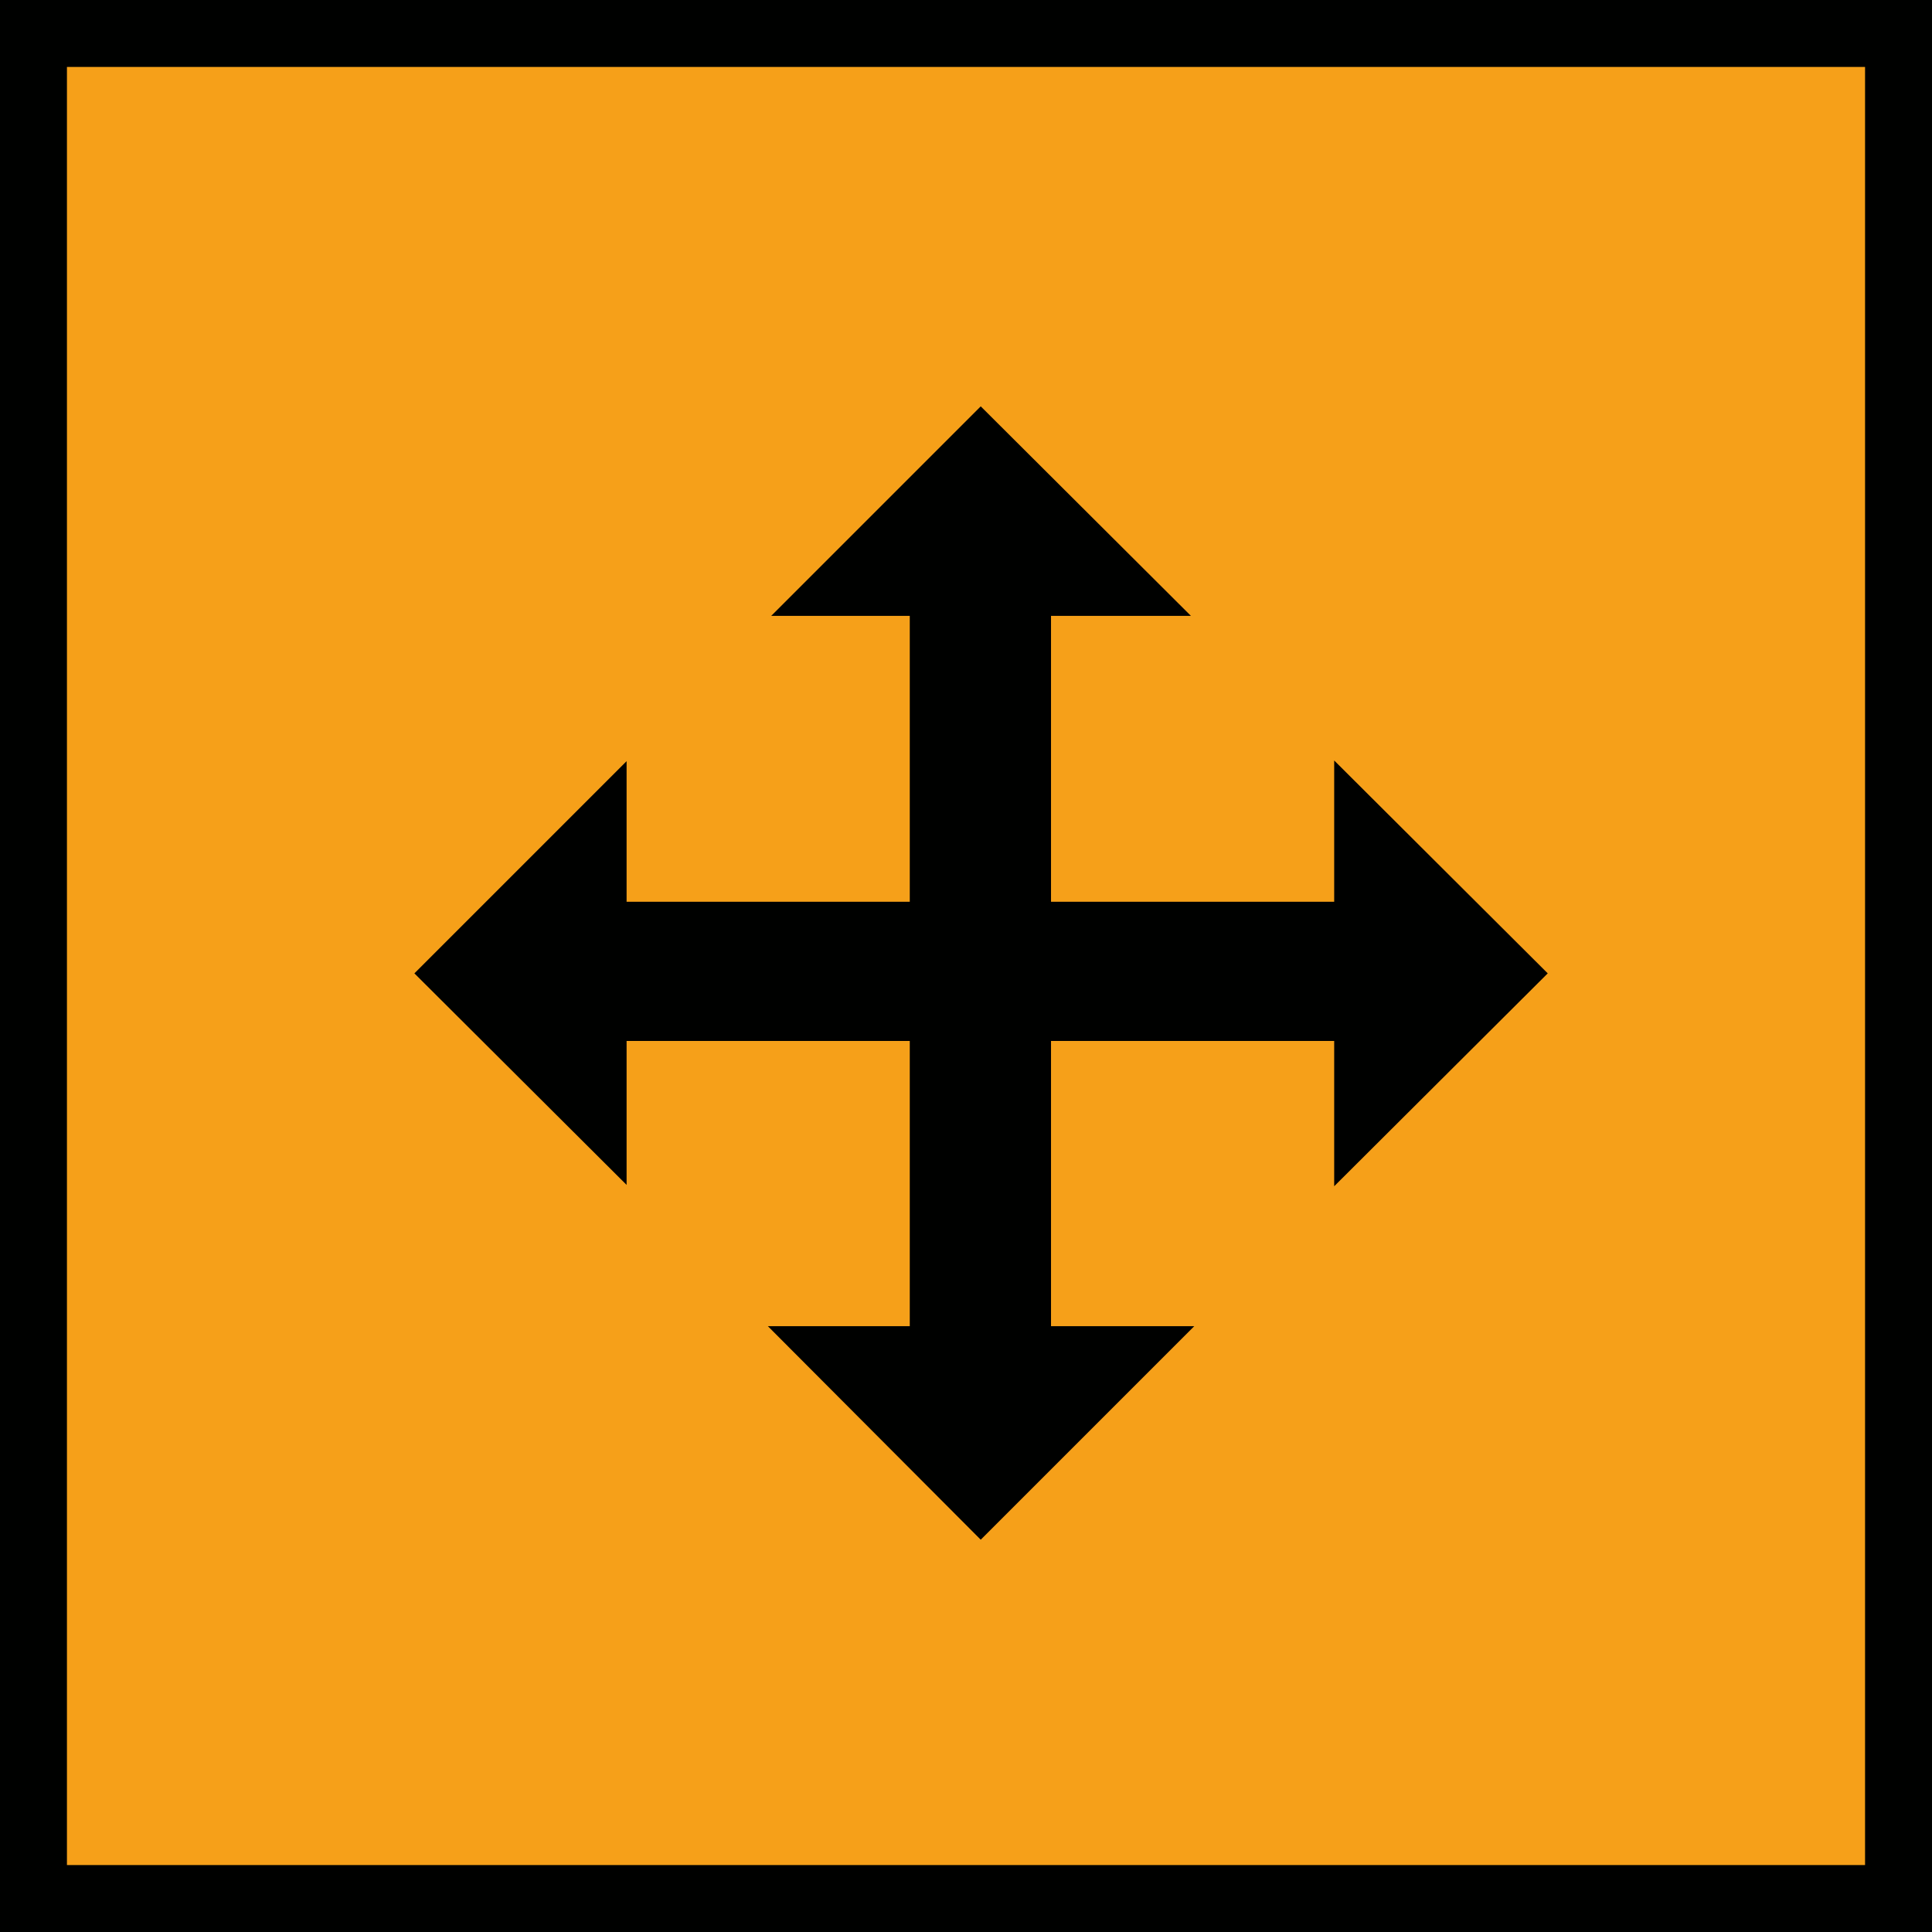
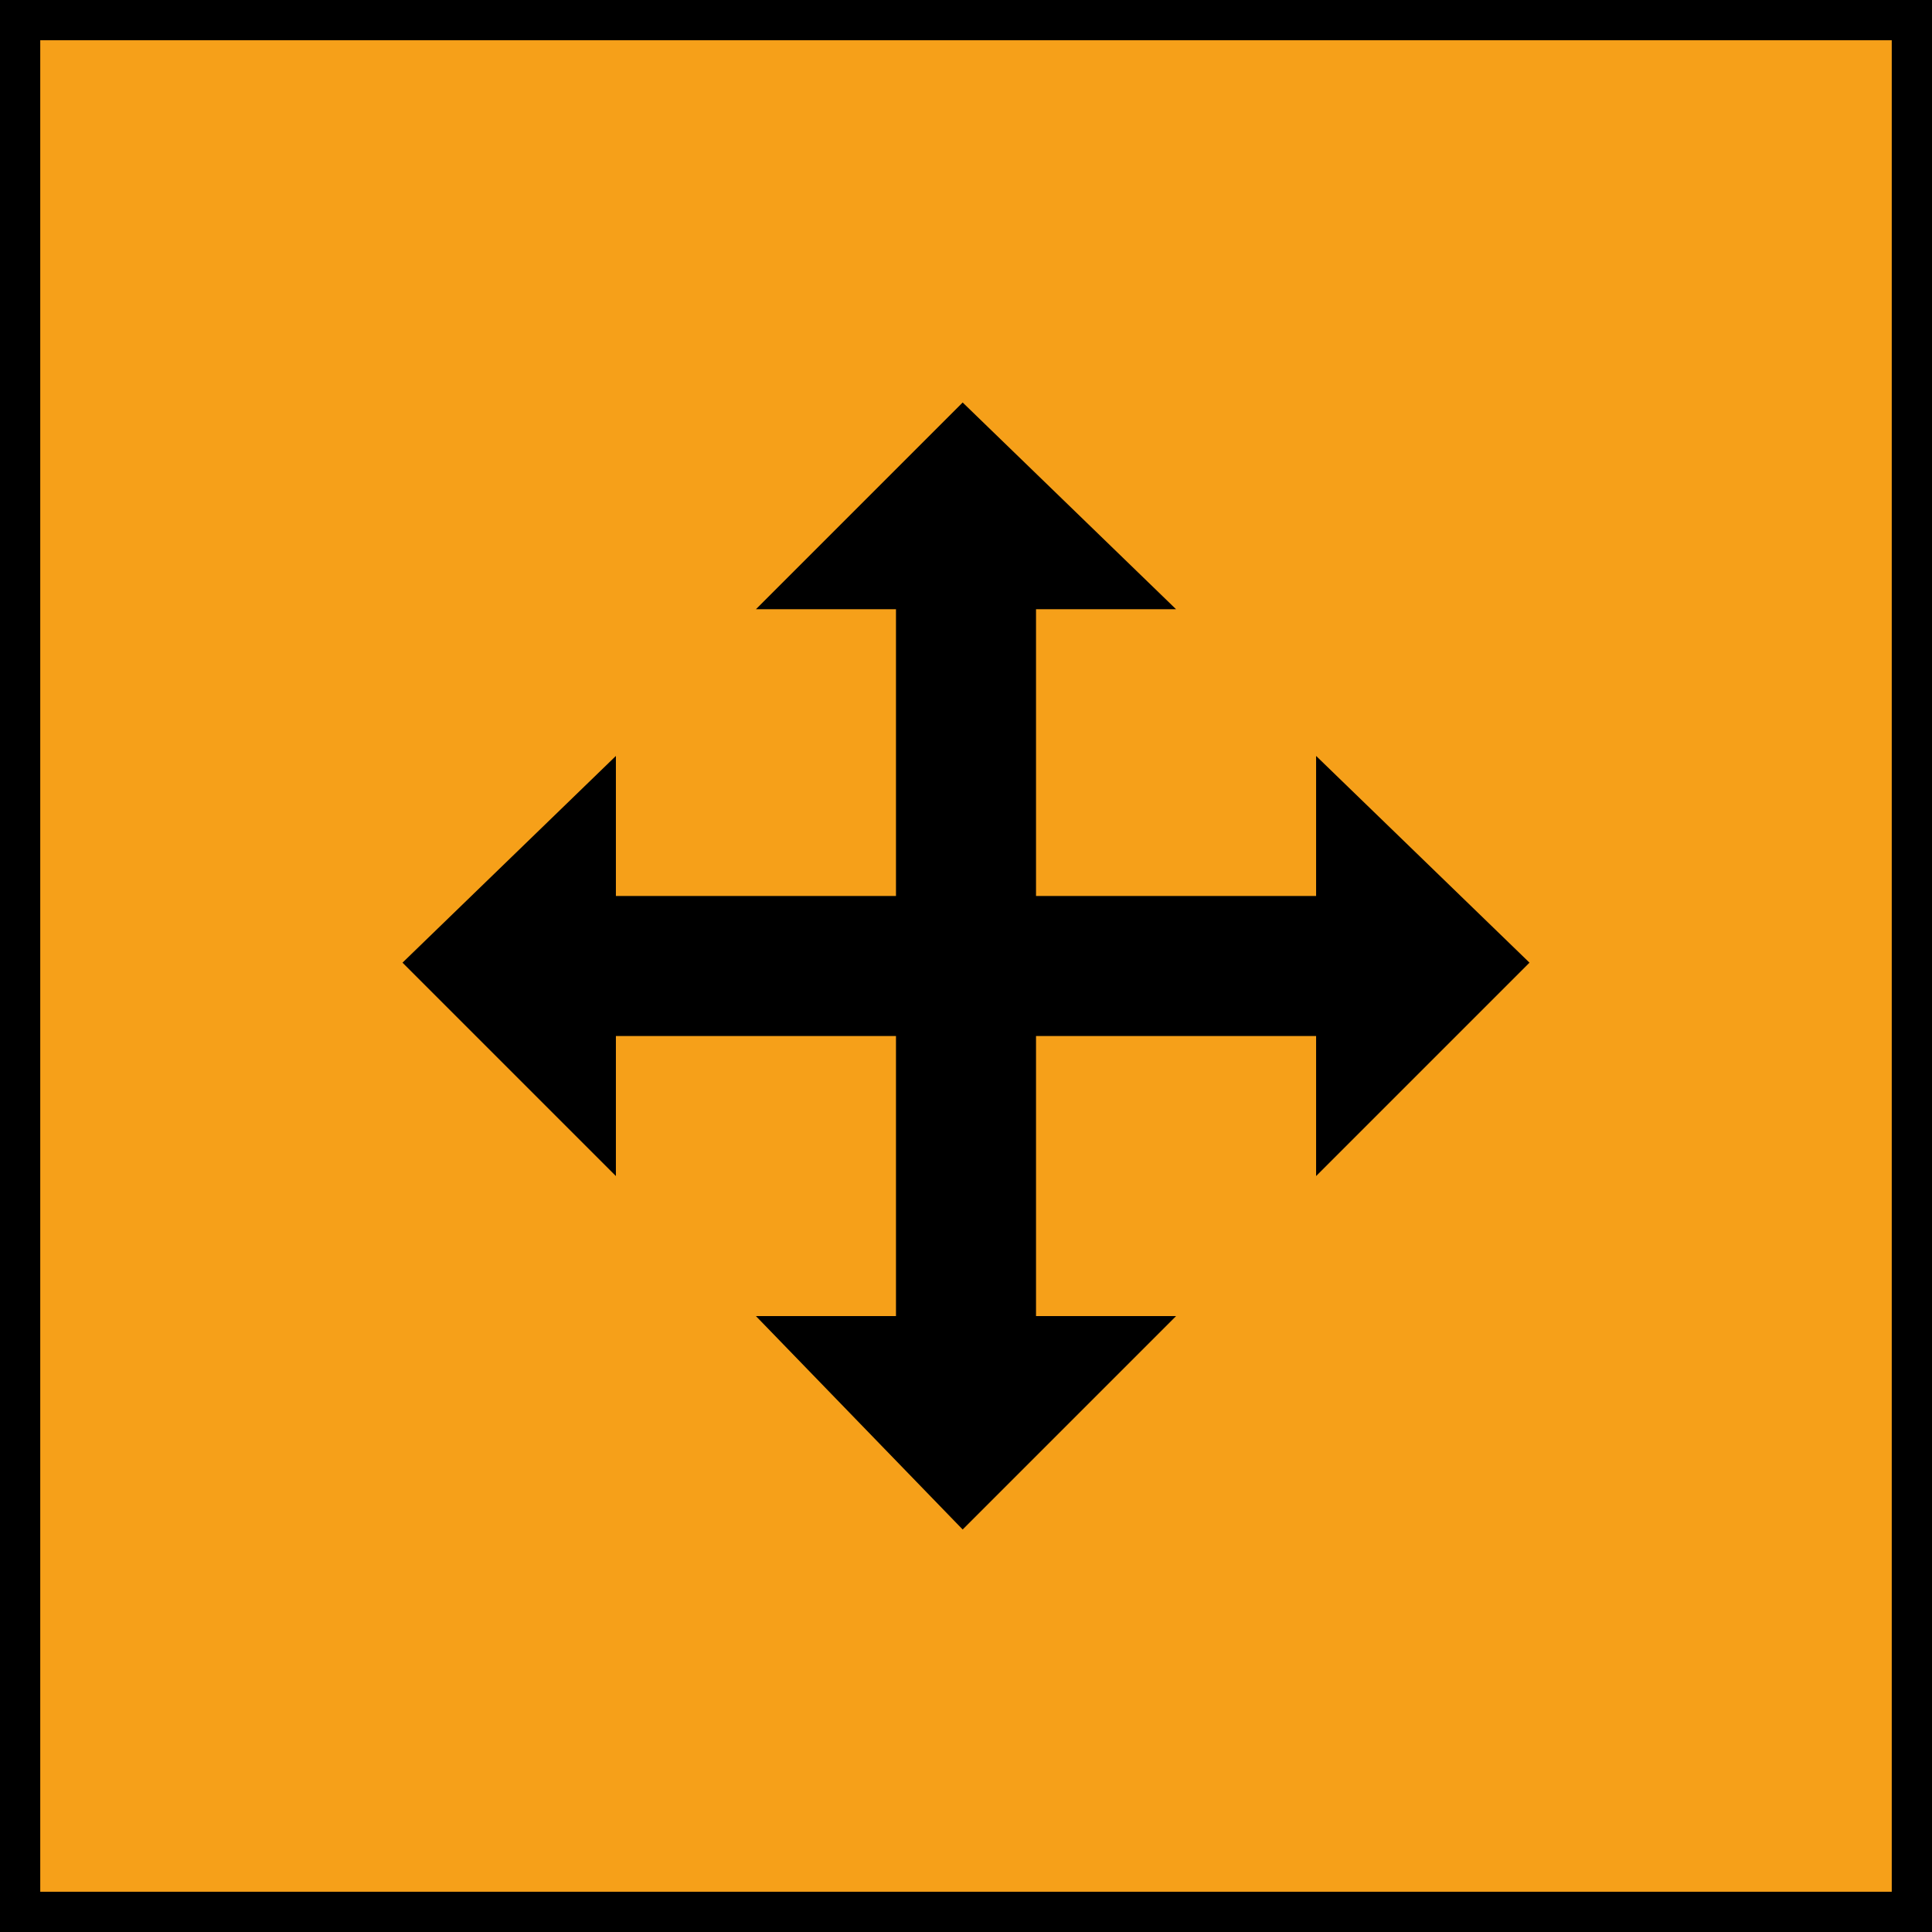
- <svg xmlns="http://www.w3.org/2000/svg" id="Calque_1" data-name="Calque 1" viewBox="0 0 28.86 28.86">
-   <defs>
-     <style>.cls-1{fill:#f6a019;}.cls-2{fill:#000100;}</style>
-   </defs>
-   <rect class="cls-1" x="0.5" y="0.5" width="27.86" height="27.86" />
-   <path class="cls-2" d="M28.86,28.86H0V0H28.86V28.86ZM1,27.86H27.86V1H1V27.86Z" />
-   <polygon class="cls-2" points="11.52 9.2 13.59 9.2 13.59 13.47 9.36 13.47 9.36 11.37 6.19 14.54 9.36 17.7 9.36 15.55 13.59 15.55 13.59 19.81 11.47 19.81 14.65 23 17.84 19.81 15.7 19.81 15.7 15.55 19.93 15.55 19.93 17.72 23.12 14.54 19.93 11.36 19.93 13.47 15.7 13.47 15.7 9.2 17.79 9.2 14.65 6.07 11.52 9.2" />
+ <svg xmlns="http://www.w3.org/2000/svg" version="1.1" id="Calque_1" x="0px" y="0px" viewBox="0 0 48 48" xml:space="preserve" width="48" height="48">
+   <defs id="defs15" />
+   <style type="text/css" id="style2">
+ 	.st0{display:none;fill:#3D3D3D;}
+ 	.st1{display:none;fill:#000100;}
+ 	.st2{fill:#808080;}
+ </style>
+   <rect x="0.5" y="19.6" class="st0" width="27.9" height="27.9" id="rect6" style="display:none;fill:#3d3d3d" />
+   <path class="st1" d="M 28.9,48 H 0 V 19.1 H 28.9 Z M 1,47 H 27.9 V 20.1 H 1 Z" id="path8" style="display:none;fill:#000100" />
+   <g id="layer3">
+     <rect style="opacity:1;vector-effect:none;fill:#f6a019;fill-opacity:1;stroke:#000000;stroke-width:2;stroke-linecap:square;stroke-linejoin:miter;stroke-miterlimit:4;stroke-dasharray:none;stroke-dashoffset:0;stroke-opacity:1;paint-order:stroke fill markers" id="rect823" width="46" height="46" x="1" y="1" />
+   </g>
+   <g id="layer2" transform="translate(0,19.1)" style="display:none">
+     <rect style="display:inline;opacity:1;vector-effect:none;fill:#c6e3e0;fill-opacity:1;stroke:none;stroke-width:12.292;stroke-linecap:square;stroke-linejoin:miter;stroke-miterlimit:4;stroke-dasharray:none;stroke-dashoffset:0;stroke-opacity:1;paint-order:stroke fill markers" id="rect22" width="30" height="30" x="9" y="-10.1" />
+   </g>
+   <g id="layer1" style="display:inline" transform="translate(0,19.1)">
+     <polygon transform="matrix(1.656805,0,0,1.656805,-0.2721888,-19.20651)" class="st2" points="15.7,9.2 17.8,9.2 14.6,6.1 11.5,9.2 13.6,9.2 13.6,13.5 9.4,13.5 9.4,11.4 6.2,14.5 9.4,17.7 9.4,15.6 13.6,15.6 13.6,19.8 11.5,19.8 14.6,23 17.8,19.8 15.7,19.8 15.7,15.6 19.9,15.6 19.9,17.7 23.1,14.5 19.9,11.4 19.9,13.5 15.7,13.5 " id="polygon10" style="display:inline;fill:#000000;fill-opacity:1;stroke:none" />
+   </g>
</svg>
